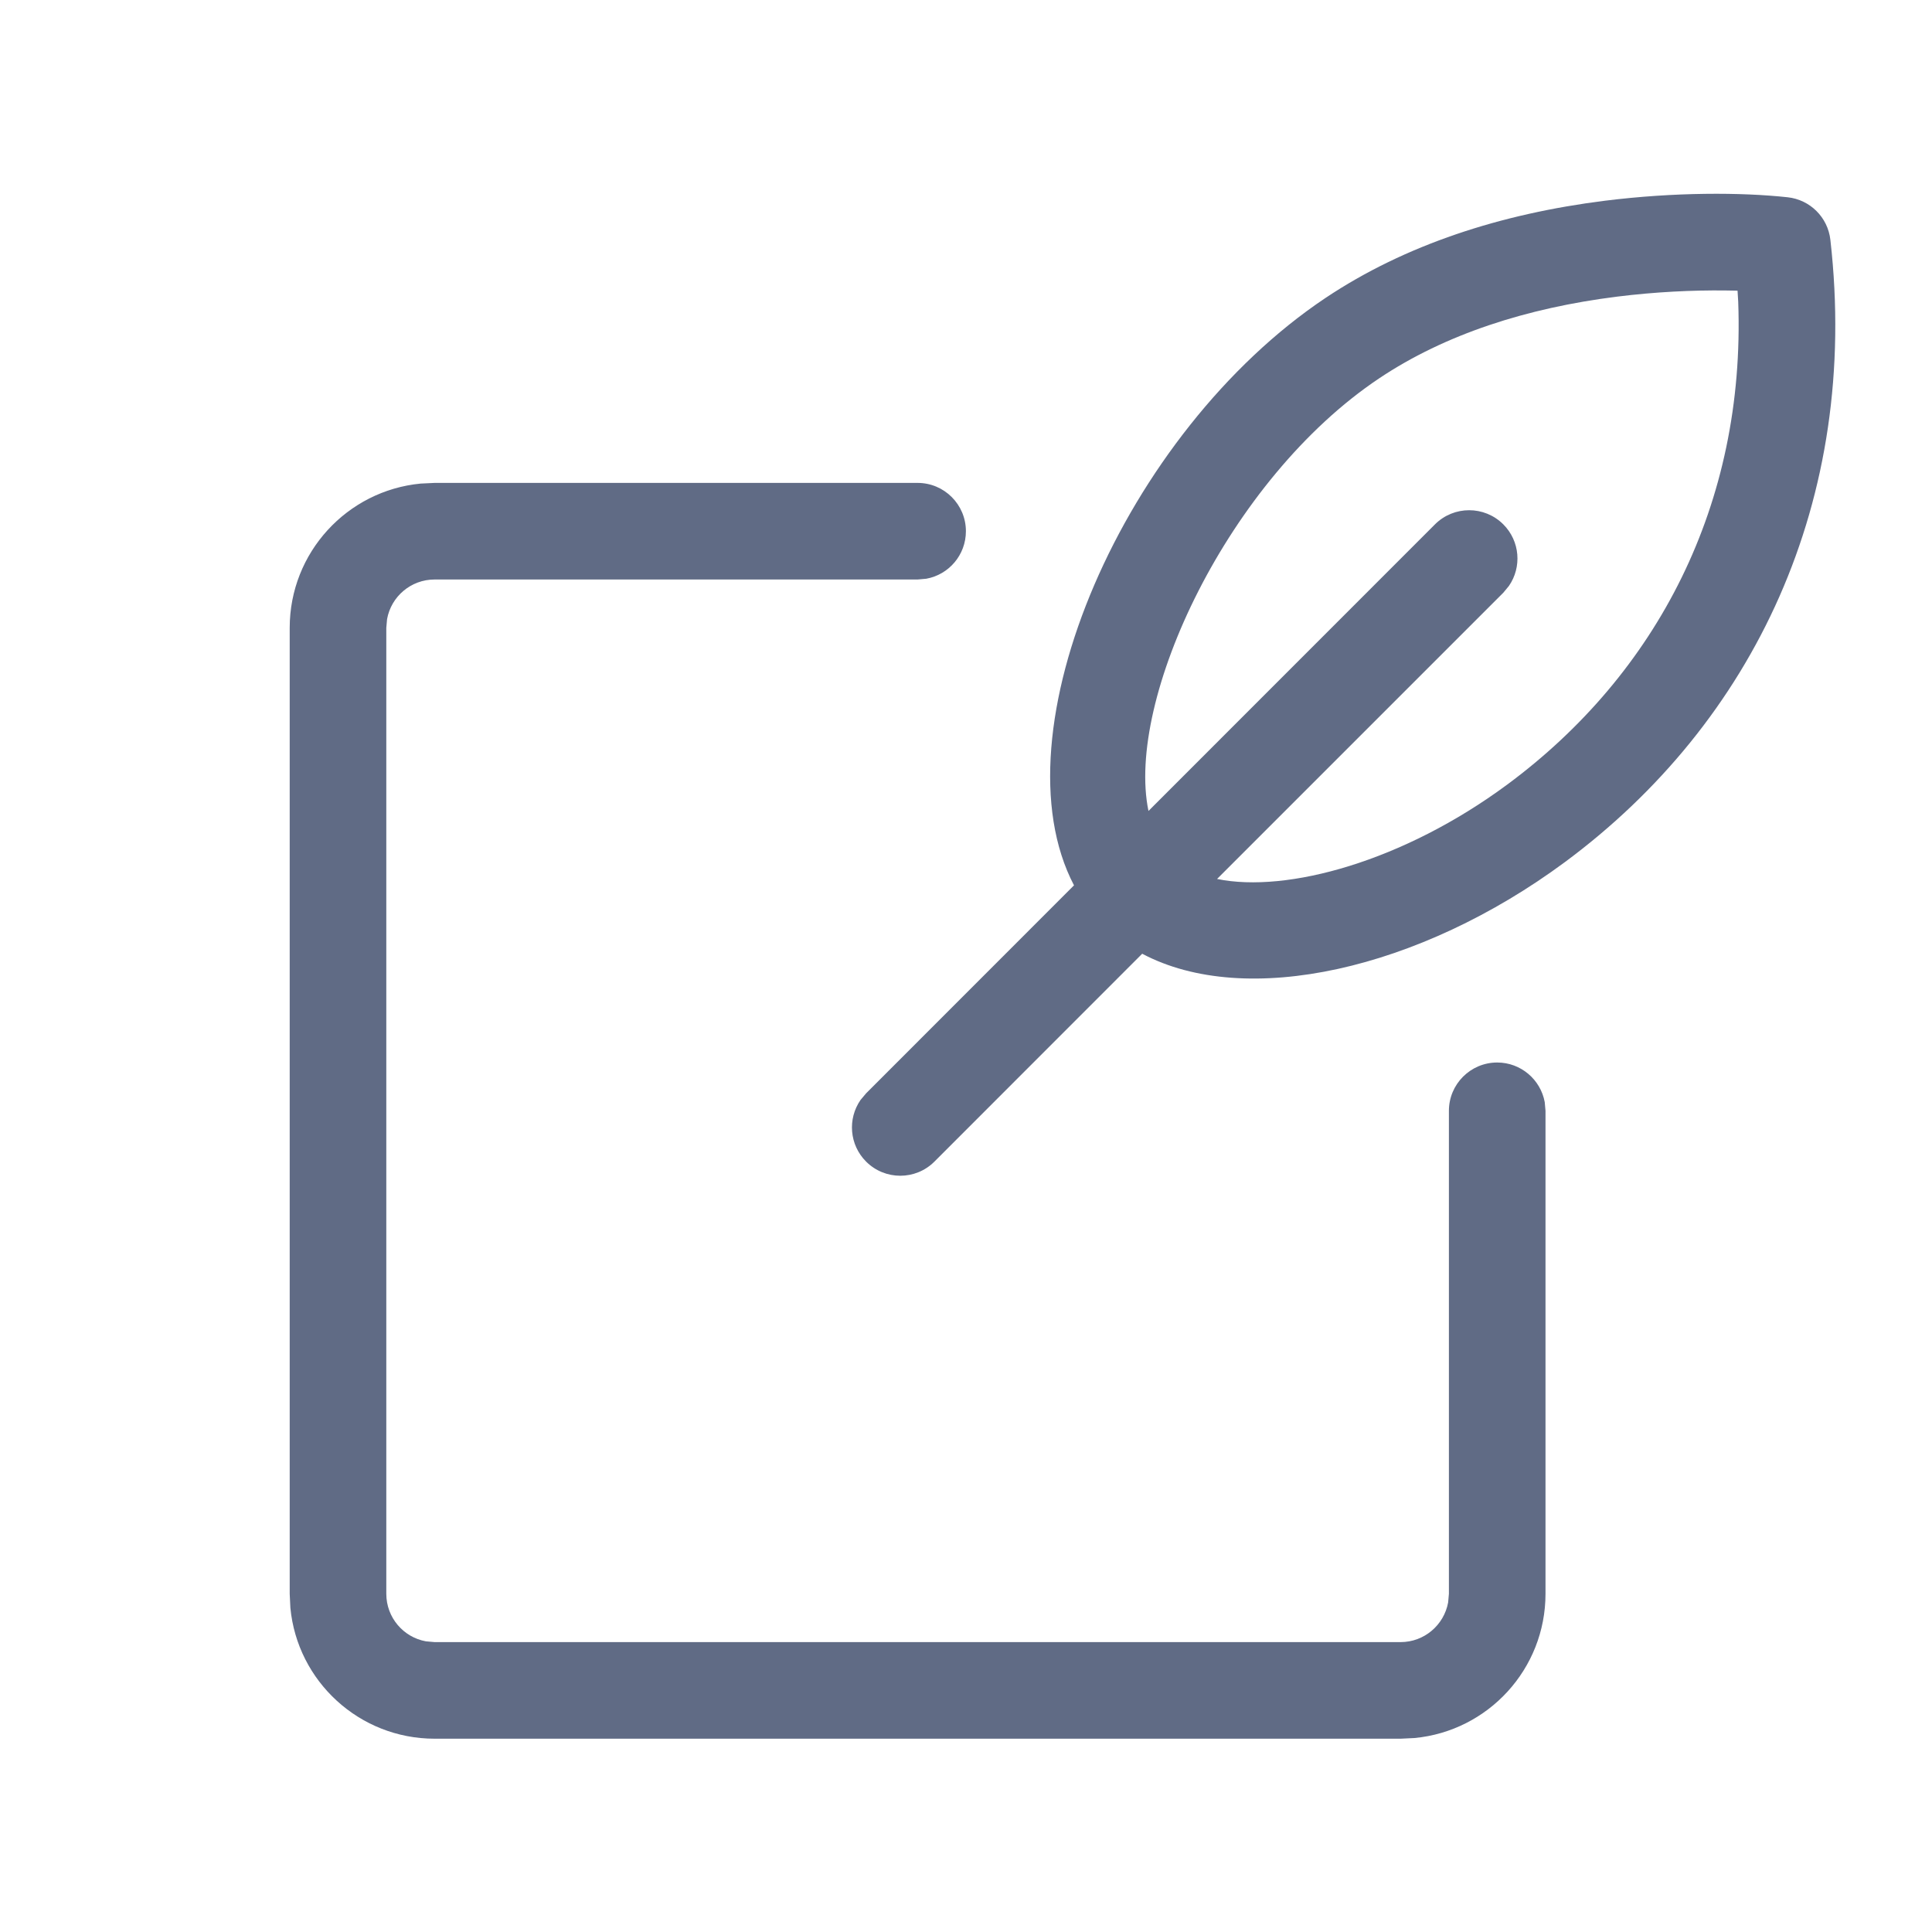
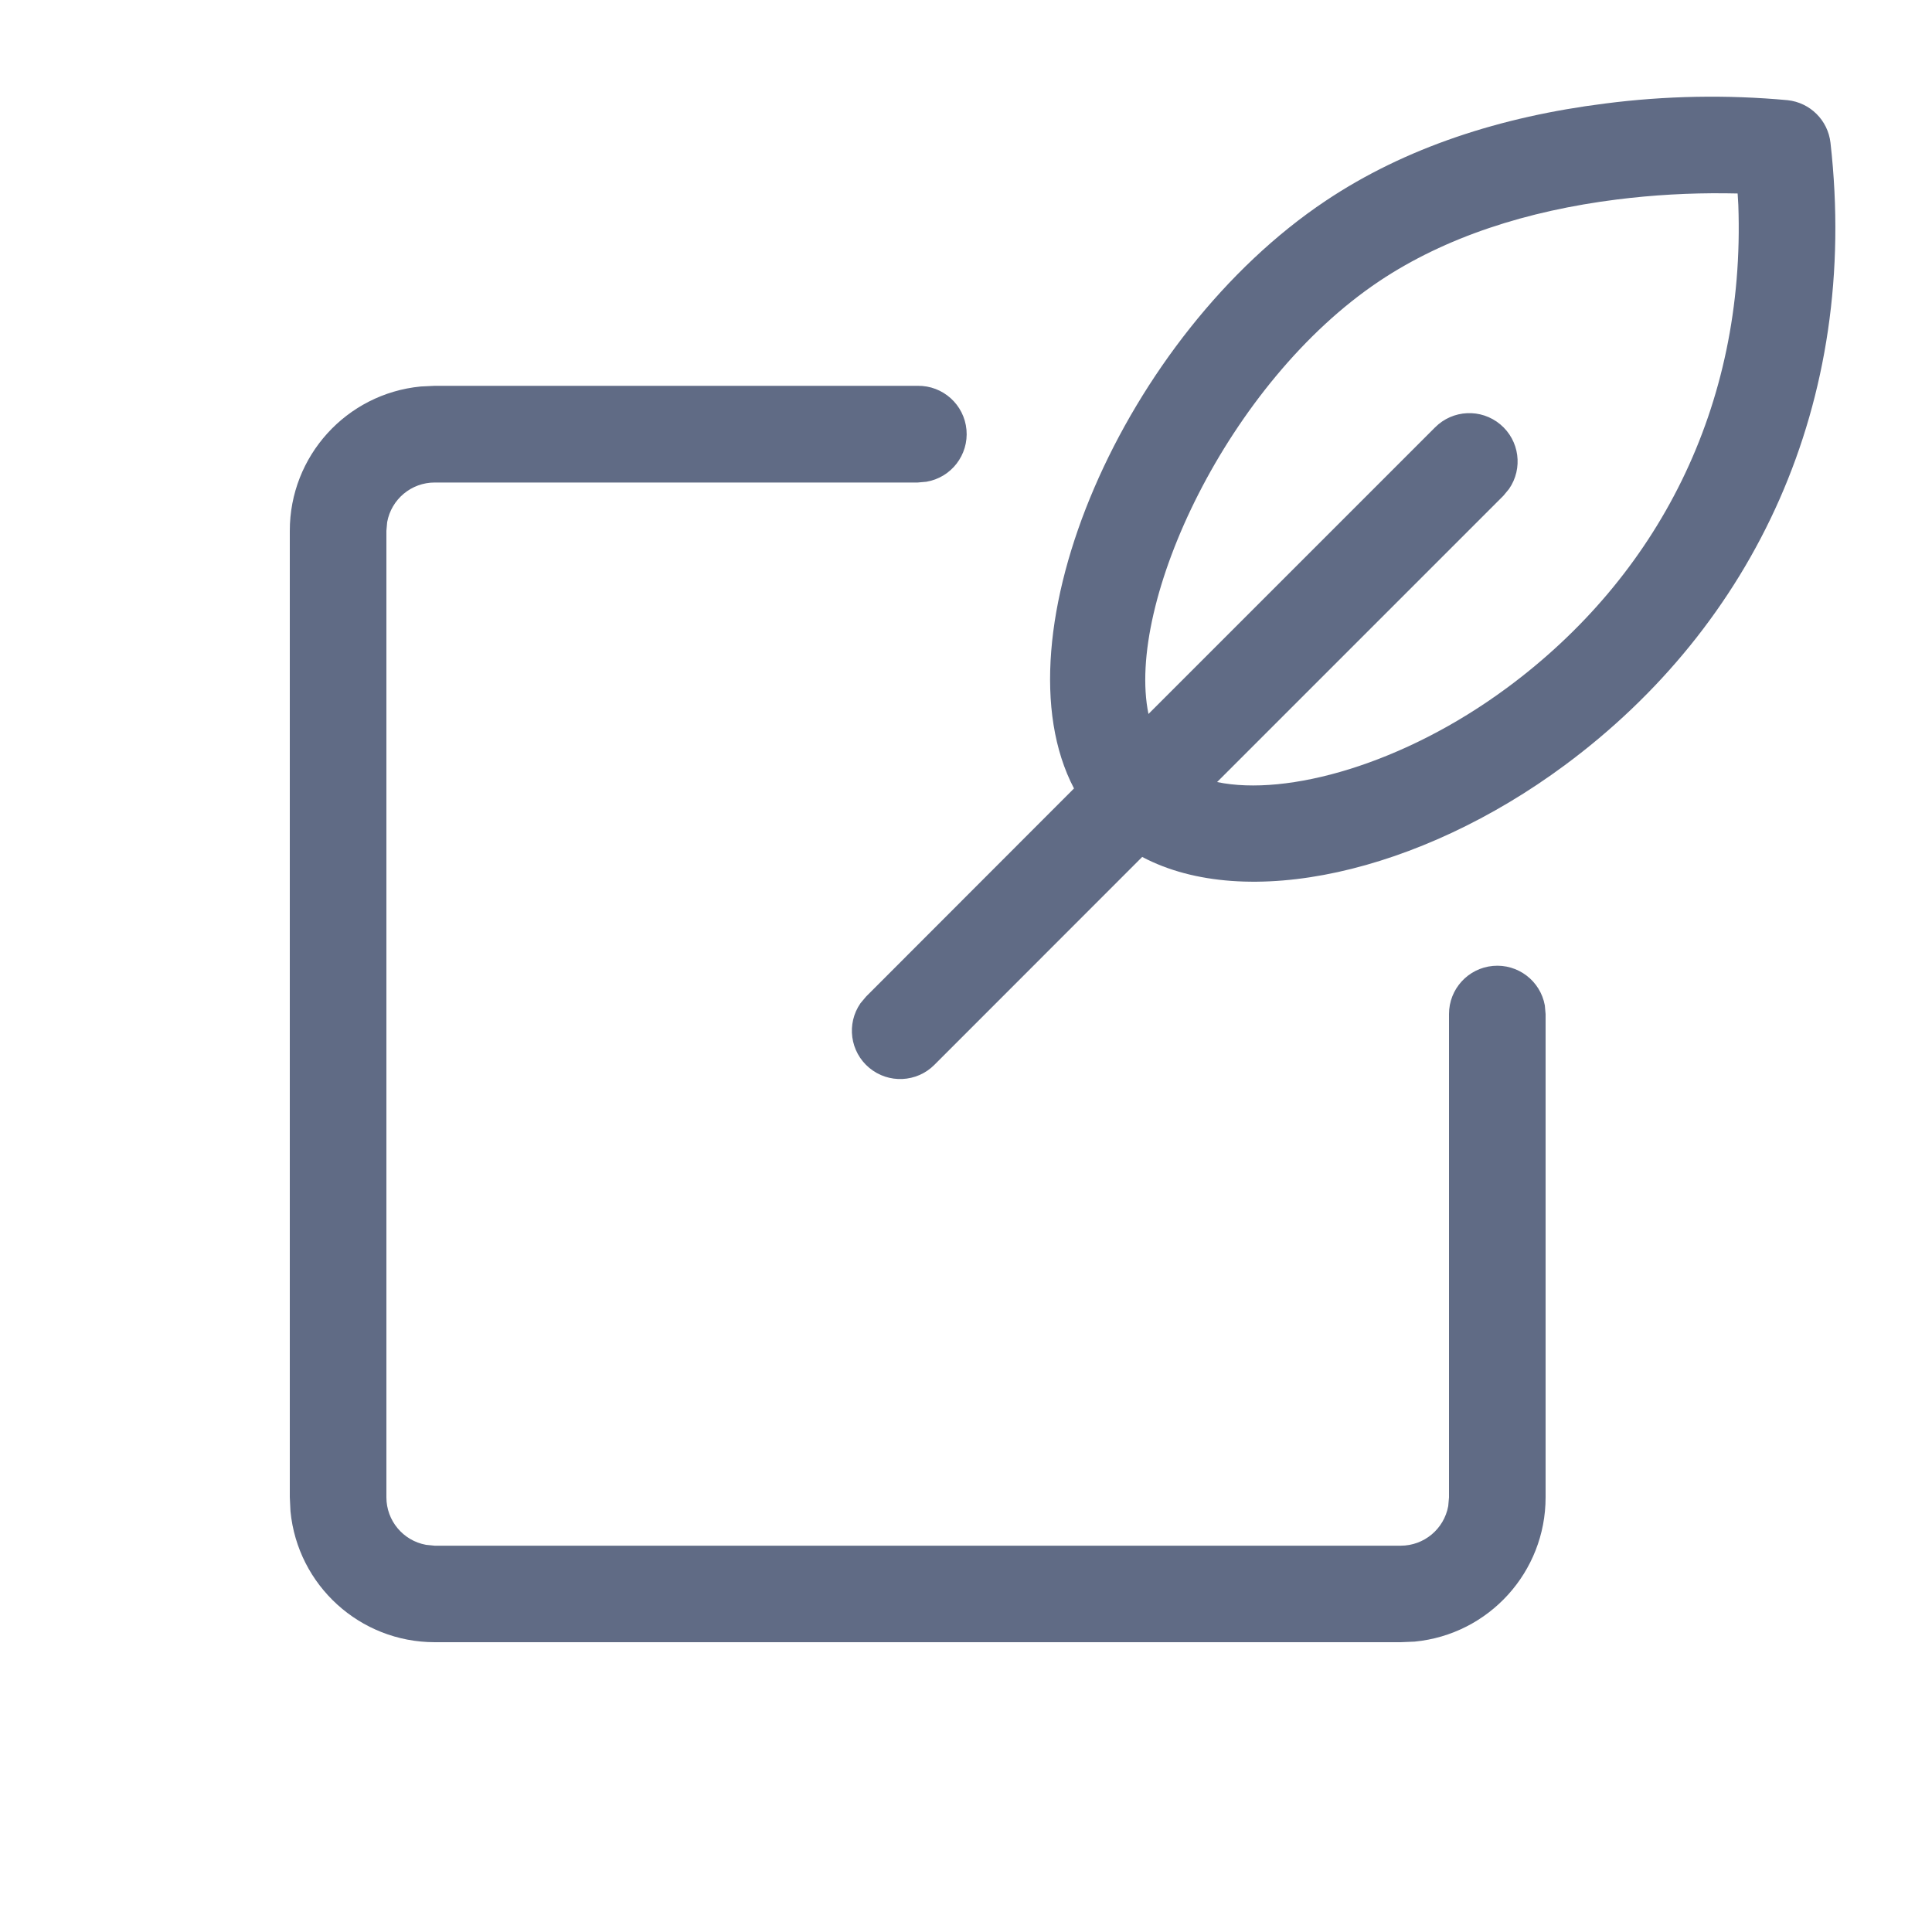
- <svg xmlns="http://www.w3.org/2000/svg" width="20" height="20" viewBox="0 0 20 20">
-   <path fill="#606B85" fill-rule="evenodd" d="M9.499,4.999 C9.775,4.999 9.999,5.223 9.999,5.499 C9.999,5.745 9.822,5.949 9.589,5.991 L9.499,5.999 L4.499,5.999 C4.253,5.999 4.049,6.176 4.007,6.409 L3.999,6.499 L3.999,16.499 C3.999,16.745 4.176,16.949 4.409,16.991 L4.499,16.999 L14.499,16.999 C14.744,16.999 14.948,16.822 14.991,16.589 L14.999,16.499 L14.999,11.499 C14.999,11.223 15.223,10.999 15.499,10.999 C15.744,10.999 15.948,11.176 15.991,11.409 L15.999,11.499 L15.999,16.499 C15.999,17.279 15.404,17.92 14.643,17.992 L14.499,17.999 L4.499,17.999 C3.719,17.999 3.078,17.404 3.006,16.644 L2.999,16.499 L2.999,6.499 C2.999,5.72 3.594,5.079 4.354,5.006 L4.499,4.999 L9.499,4.999 Z M16.613,2.078 C17.334,1.988 18.025,1.99 18.505,2.042 C18.738,2.067 18.922,2.25 18.948,2.483 C19.255,5.182 18.152,7.479 16.199,8.925 C14.691,10.04 12.897,10.442 11.824,9.873 L9.673,12.025 C9.478,12.22 9.161,12.22 8.966,12.025 C8.792,11.851 8.773,11.582 8.908,11.387 L8.966,11.318 L11.118,9.165 C10.29,7.584 11.64,4.476 13.722,3.084 C14.549,2.532 15.539,2.213 16.613,2.078 Z M17.862,3.007 C17.527,3.003 17.137,3.021 16.738,3.071 C15.806,3.188 14.96,3.46 14.278,3.916 C12.71,4.964 11.65,7.247 11.889,8.395 L14.855,5.428 C15.05,5.233 15.367,5.233 15.562,5.428 C15.736,5.602 15.755,5.871 15.62,6.066 L15.562,6.136 L12.599,9.099 C13.323,9.248 14.528,8.917 15.604,8.121 C17.152,6.975 18.07,5.221 17.994,3.126 L17.994,3.126 L17.987,3.009 Z" />
+ <svg xmlns="http://www.w3.org/2000/svg" width="20" height="20" fill="none" viewBox="0 0 20 20">
+   <path fill="#606B85" fill-rule="evenodd" d="M16.613 1.072c-1.074.135-2.064.454-2.89 1.007-2.084 1.392-3.434 4.502-2.605 6.083l-2.152 2.154-.058.069a.5.5 0 0 0 .765.638l2.151-2.152c1.073.568 2.867.167 4.375-.95 1.953-1.446 3.056-3.744 2.75-6.444a.5.5 0 0 0-.444-.44 8.61 8.61 0 0 0-1.892.035ZM12.6 8.096c.724.15 1.929-.182 3.005-.979 1.548-1.146 2.466-2.9 2.39-4.996l-.007-.118-.124-.002a8.341 8.341 0 0 0-1.125.064c-.932.117-1.777.389-2.46.845-1.568 1.049-2.628 3.333-2.39 4.481l2.967-2.967a.5.5 0 0 1 .765.638l-.058.07L12.6 8.095ZM9.5 3.994a.5.5 0 0 1 .09.993l-.09.008h-5a.5.5 0 0 0-.492.41L4 5.495V15.5a.5.5 0 0 0 .41.492l.09.009h10a.5.5 0 0 0 .492-.41l.008-.09v-5.003a.5.5 0 0 1 .992-.09l.008.09V15.5a1.5 1.5 0 0 1-1.356 1.494L14.5 17h-10a1.5 1.5 0 0 1-1.493-1.356L3 15.499V5.495a1.5 1.5 0 0 1 1.355-1.494l.145-.007h5Z" clip-rule="evenodd" />
</svg>
